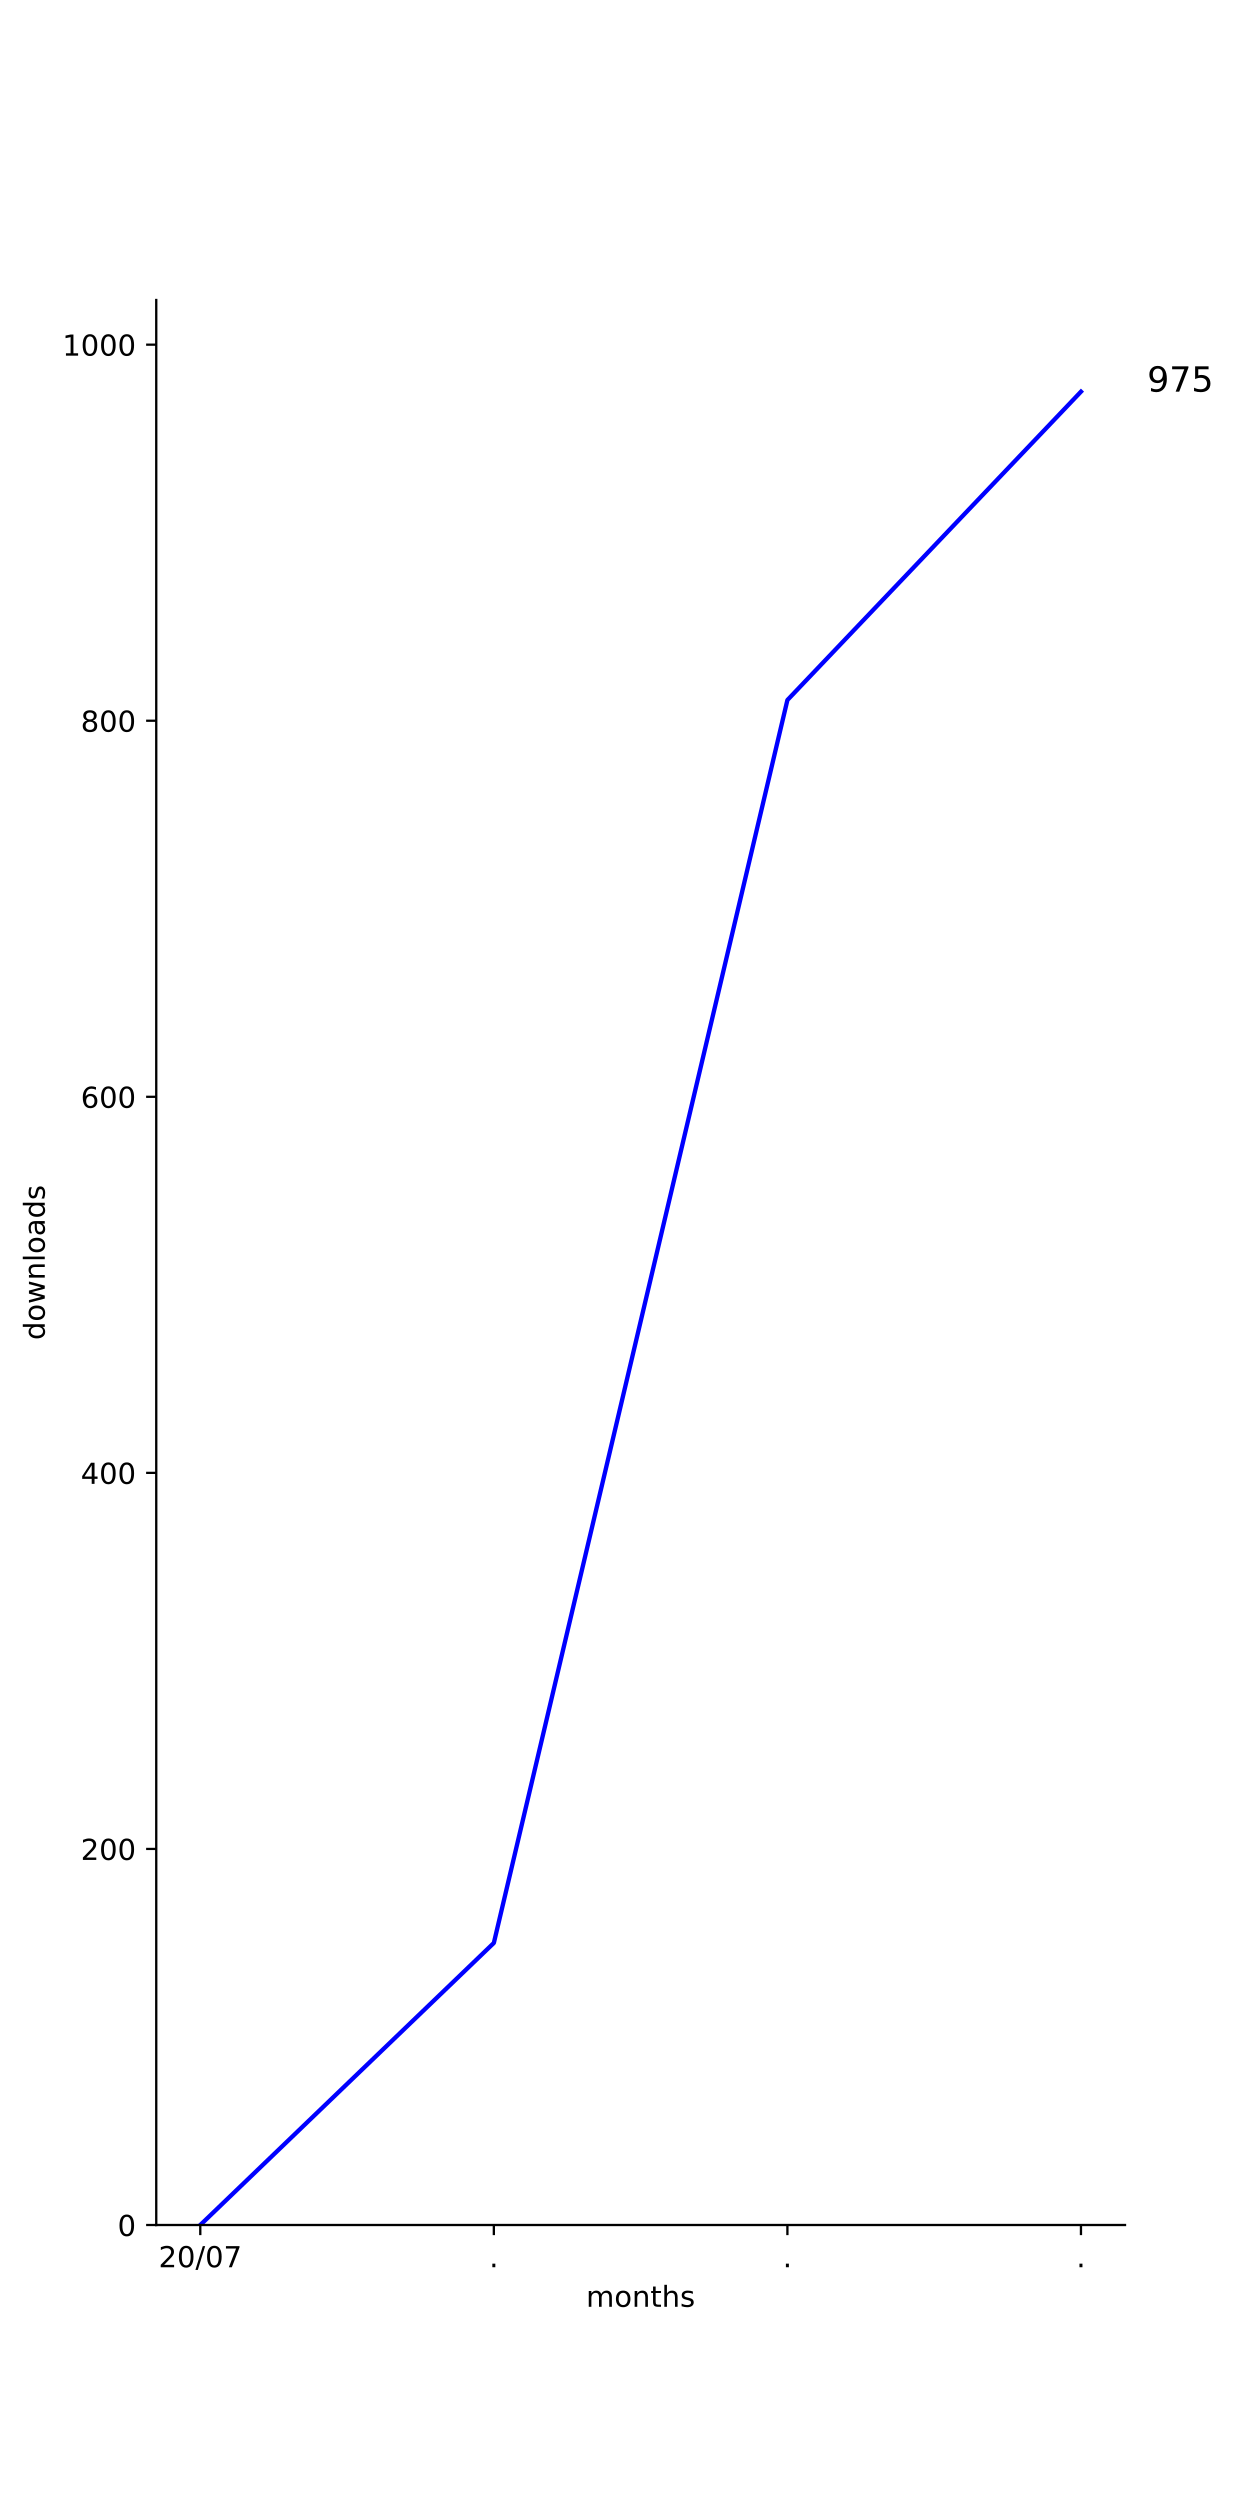
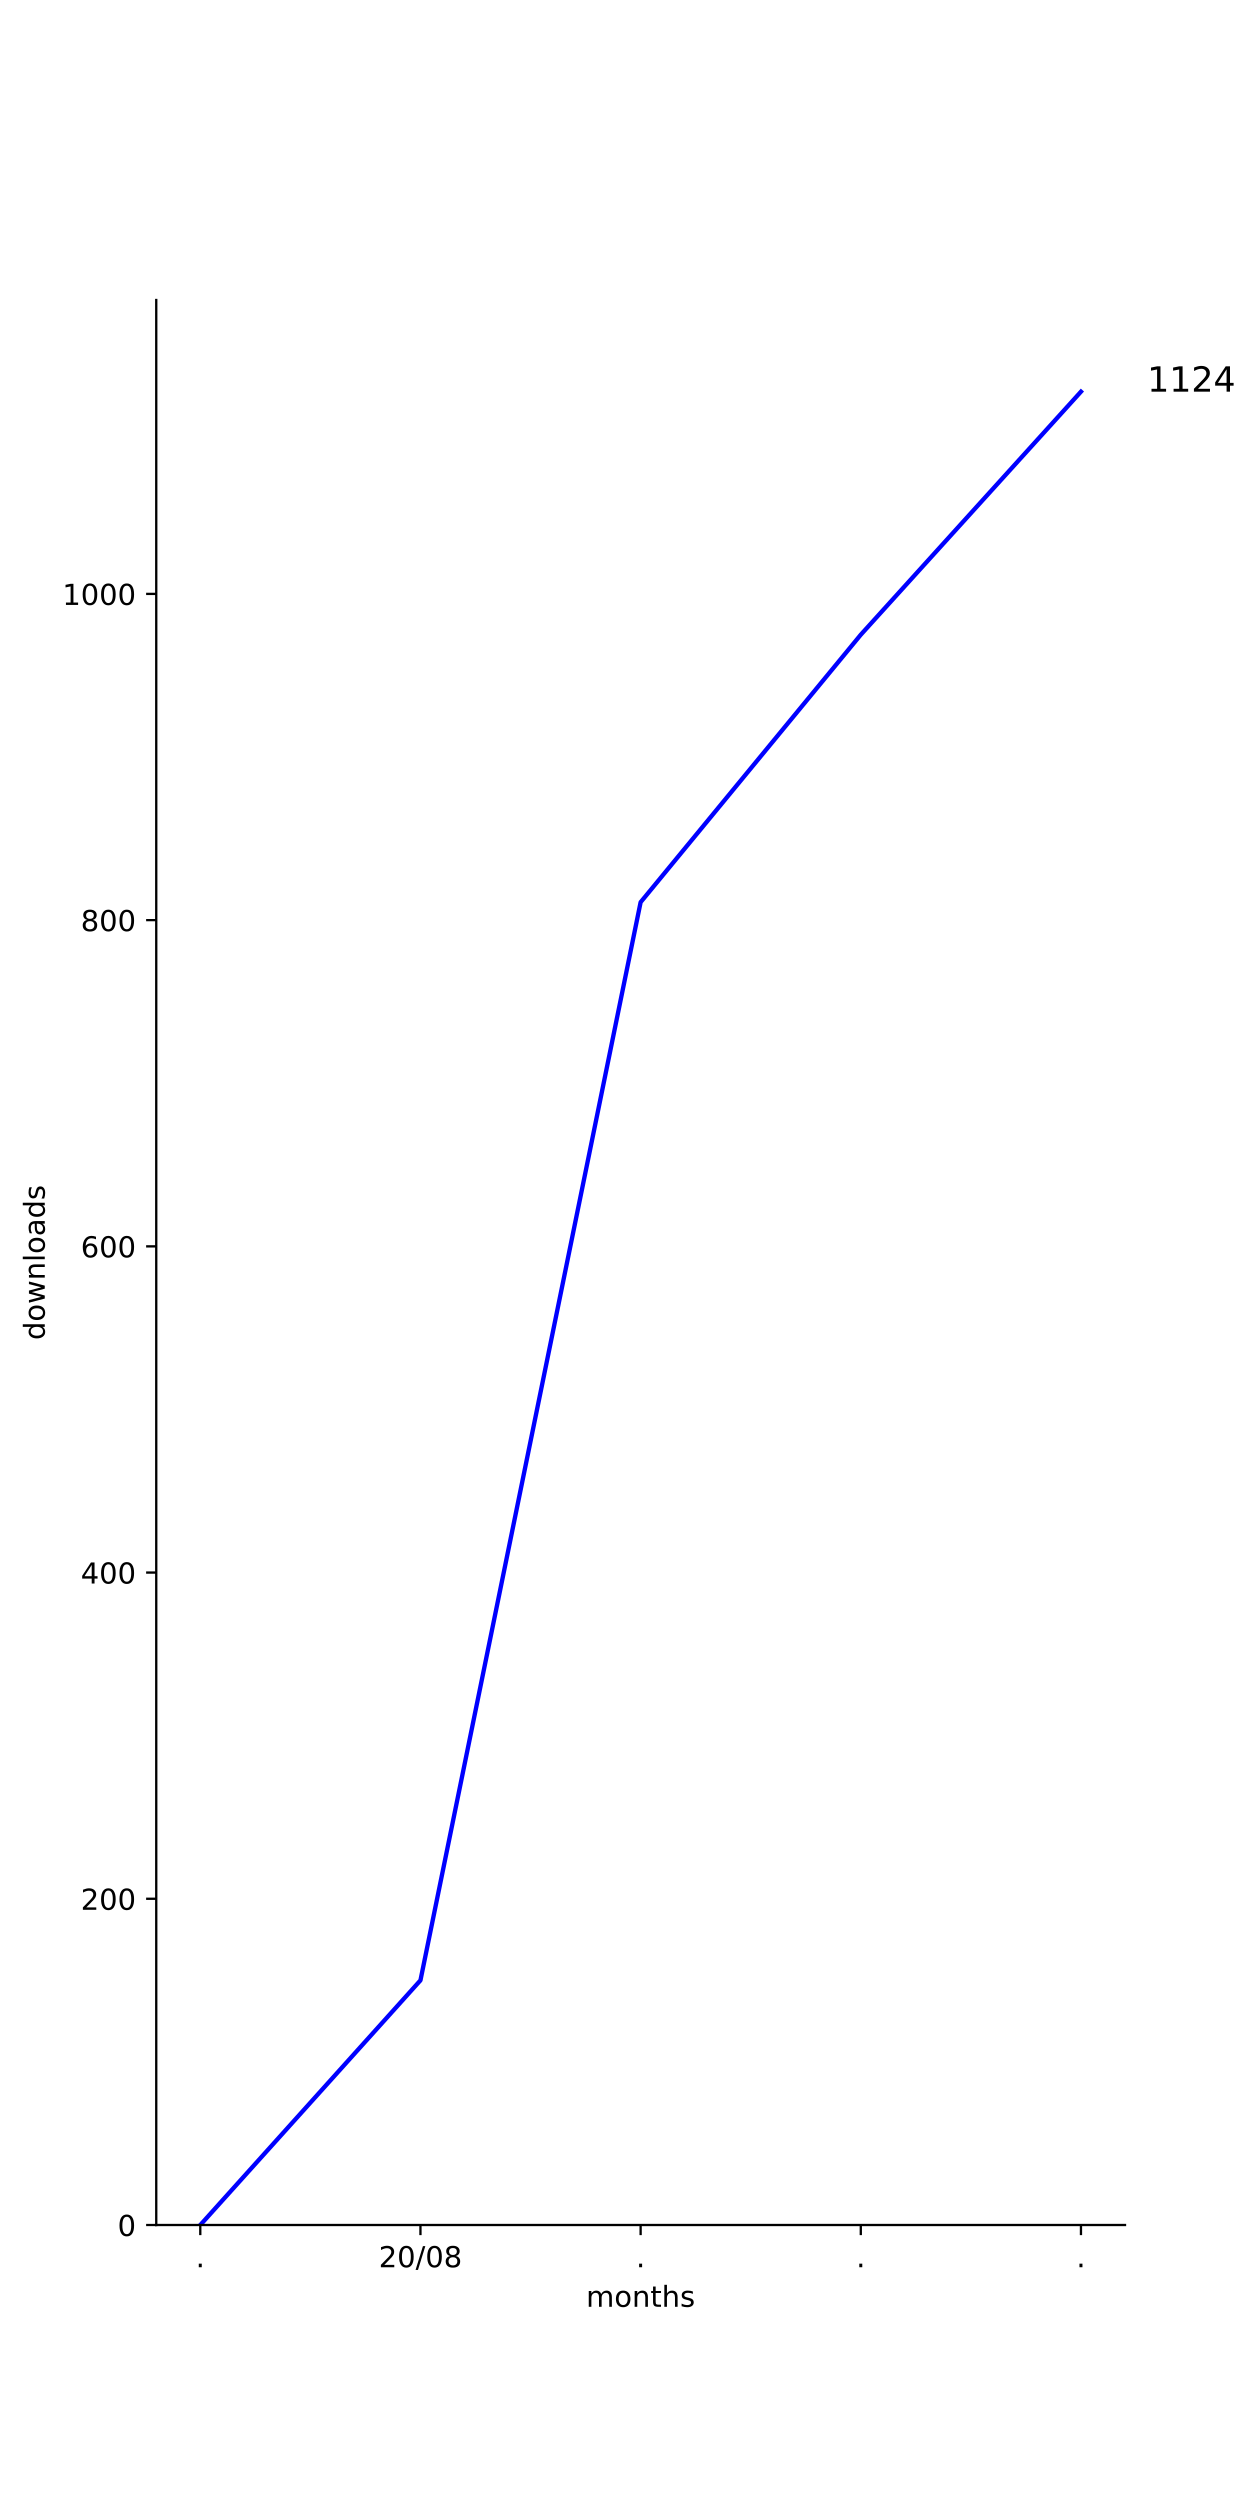
<svg xmlns="http://www.w3.org/2000/svg" xmlns:xlink="http://www.w3.org/1999/xlink" height="864pt" version="1.1" viewBox="0 0 432 864" width="432pt">
  <defs>
    <style type="text/css">
*{stroke-linecap:butt;stroke-linejoin:round;}
  </style>
  </defs>
  <g id="figure_1">
    <g id="patch_1">
      <path d="M 0 864  L 432 864  L 432 0  L 0 0  z " style="fill:#ffffff;" />
    </g>
    <g id="axes_1">
      <g id="patch_2">
        <path d="M 54 768.96  L 388.8 768.96  L 388.8 103.68  L 54 103.68  z " style="fill:#ffffff;" />
      </g>
      <g id="matplotlib.axis_1">
        <g id="xtick_1">
          <g id="line2d_1">
            <defs>
-               <path d="M 0 0  L 0 3.5  " id="m03420fecf8" style="stroke:#000000;stroke-width:0.8;" />
-             </defs>
-             <g>
-               <use style="stroke:#000000;stroke-width:0.8;" x="69.218" xlink:href="#m03420fecf8" y="768.96" />
+               <path d="M 0 0  L 0 3.5  " id="m57c268ea9d" style="stroke:#000000;stroke-width:0.8;" />
+             </defs>
+             <g>
+               <use style="stroke:#000000;stroke-width:0.8;" x="69.218" xlink:href="#m57c268ea9d" y="768.96" />
            </g>
          </g>
          <g id="text_1">
+             <defs>
+               <path d="M 10.688 12.406  L 21 12.406  L 21 0  L 10.688 0  z " id="DejaVuSans-2e" />
+             </defs>
+             <g transform="translate(67.62912 783.5584)scale(0.1 -0.1)">
+               <use xlink:href="#DejaVuSans-2e" />
+             </g>
+           </g>
+         </g>
+         <g id="xtick_2">
+           <g id="line2d_2">
+             <g>
+               <use style="stroke:#000000;stroke-width:0.8;" x="145.309" xlink:href="#m57c268ea9d" y="768.96" />
+             </g>
+           </g>
+           <g id="text_2">
            <defs>
              <path d="M 19.188 8.297  L 53.609 8.297  L 53.609 0  L 7.328 0  L 7.328 8.297  Q 12.938 14.109 22.625 23.891  Q 32.328 33.688 34.812 36.531  Q 39.547 41.844 41.422 45.531  Q 43.312 49.219 43.312 52.781  Q 43.312 58.594 39.234 62.25  Q 35.156 65.922 28.609 65.922  Q 23.969 65.922 18.812 64.312  Q 13.672 62.703 7.812 59.422  L 7.812 69.391  Q 13.766 71.781 18.938 73  Q 24.125 74.219 28.422 74.219  Q 39.75 74.219 46.484 68.547  Q 53.219 62.891 53.219 53.422  Q 53.219 48.922 51.531 44.891  Q 49.859 40.875 45.406 35.406  Q 44.188 33.984 37.641 27.219  Q 31.109 20.453 19.188 8.297  z " id="DejaVuSans-32" />
              <path d="M 31.781 66.406  Q 24.172 66.406 20.328 58.906  Q 16.5 51.422 16.5 36.375  Q 16.5 21.391 20.328 13.891  Q 24.172 6.391 31.781 6.391  Q 39.453 6.391 43.281 13.891  Q 47.125 21.391 47.125 36.375  Q 47.125 51.422 43.281 58.906  Q 39.453 66.406 31.781 66.406  z M 31.781 74.219  Q 44.047 74.219 50.516 64.516  Q 56.984 54.828 56.984 36.375  Q 56.984 17.969 50.516 8.266  Q 44.047 -1.422 31.781 -1.422  Q 19.531 -1.422 13.062 8.266  Q 6.594 17.969 6.594 36.375  Q 6.594 54.828 13.062 64.516  Q 19.531 74.219 31.781 74.219  z " id="DejaVuSans-30" />
              <path d="M 25.391 72.906  L 33.688 72.906  L 8.297 -9.281  L 0 -9.281  z " id="DejaVuSans-2f" />
-               <path d="M 8.203 72.906  L 55.078 72.906  L 55.078 68.703  L 28.609 0  L 18.312 0  L 43.219 64.594  L 8.203 64.594  z " id="DejaVuSans-37" />
-             </defs>
-             <g transform="translate(54.80881 783.5584)scale(0.1 -0.1)">
+               <path d="M 31.781 34.625  Q 24.75 34.625 20.719 30.859  Q 16.703 27.094 16.703 20.516  Q 16.703 13.922 20.719 10.156  Q 24.75 6.391 31.781 6.391  Q 38.812 6.391 42.859 10.172  Q 46.922 13.969 46.922 20.516  Q 46.922 27.094 42.891 30.859  Q 38.875 34.625 31.781 34.625  z M 21.922 38.812  Q 15.578 40.375 12.031 44.719  Q 8.5 49.078 8.5 55.328  Q 8.5 64.062 14.719 69.141  Q 20.953 74.219 31.781 74.219  Q 42.672 74.219 48.875 69.141  Q 55.078 64.062 55.078 55.328  Q 55.078 49.078 51.531 44.719  Q 48 40.375 41.703 38.812  Q 48.828 37.156 52.797 32.312  Q 56.781 27.484 56.781 20.516  Q 56.781 9.906 50.312 4.234  Q 43.844 -1.422 31.781 -1.422  Q 19.734 -1.422 13.25 4.234  Q 6.781 9.906 6.781 20.516  Q 6.781 27.484 10.781 32.312  Q 14.797 37.156 21.922 38.812  z M 18.312 54.391  Q 18.312 48.734 21.844 45.562  Q 25.391 42.391 31.781 42.391  Q 38.141 42.391 41.719 45.562  Q 45.312 48.734 45.312 54.391  Q 45.312 60.062 41.719 63.234  Q 38.141 66.406 31.781 66.406  Q 25.391 66.406 21.844 63.234  Q 18.312 60.062 18.312 54.391  z " id="DejaVuSans-38" />
+             </defs>
+             <g transform="translate(130.8997 783.5584)scale(0.1 -0.1)">
              <use xlink:href="#DejaVuSans-32" />
              <use x="63.623" xlink:href="#DejaVuSans-30" />
              <use x="127.246" xlink:href="#DejaVuSans-2f" />
              <use x="160.938" xlink:href="#DejaVuSans-30" />
-               <use x="224.561" xlink:href="#DejaVuSans-37" />
-             </g>
-           </g>
-         </g>
-         <g id="xtick_2">
-           <g id="line2d_2">
-             <g>
-               <use style="stroke:#000000;stroke-width:0.8;" x="170.673" xlink:href="#m03420fecf8" y="768.96" />
-             </g>
-           </g>
-           <g id="text_2">
-             <defs>
-               <path d="M 10.688 12.406  L 21 12.406  L 21 0  L 10.688 0  z " id="DejaVuSans-2e" />
-             </defs>
-             <g transform="translate(169.0837 783.5584)scale(0.1 -0.1)">
-               <use xlink:href="#DejaVuSans-2e" />
+               <use x="224.561" xlink:href="#DejaVuSans-38" />
            </g>
          </g>
        </g>
        <g id="xtick_3">
          <g id="line2d_3">
            <g>
-               <use style="stroke:#000000;stroke-width:0.8;" x="272.127" xlink:href="#m03420fecf8" y="768.96" />
+               <use style="stroke:#000000;stroke-width:0.8;" x="221.4" xlink:href="#m57c268ea9d" y="768.96" />
            </g>
          </g>
          <g id="text_3">
-             <g transform="translate(270.5382 783.5584)scale(0.1 -0.1)">
+             <g transform="translate(219.8109 783.5584)scale(0.1 -0.1)">
              <use xlink:href="#DejaVuSans-2e" />
            </g>
          </g>
        </g>
        <g id="xtick_4">
          <g id="line2d_4">
            <g>
-               <use style="stroke:#000000;stroke-width:0.8;" x="373.582" xlink:href="#m03420fecf8" y="768.96" />
+               <use style="stroke:#000000;stroke-width:0.8;" x="297.491" xlink:href="#m57c268ea9d" y="768.96" />
            </g>
          </g>
          <g id="text_4">
+             <g transform="translate(295.9018 783.5584)scale(0.1 -0.1)">
+               <use xlink:href="#DejaVuSans-2e" />
+             </g>
+           </g>
+         </g>
+         <g id="xtick_5">
+           <g id="line2d_5">
+             <g>
+               <use style="stroke:#000000;stroke-width:0.8;" x="373.582" xlink:href="#m57c268ea9d" y="768.96" />
+             </g>
+           </g>
+           <g id="text_5">
            <g transform="translate(371.9928 783.5584)scale(0.1 -0.1)">
              <use xlink:href="#DejaVuSans-2e" />
            </g>
          </g>
        </g>
-         <g id="text_5">
+         <g id="text_6">
          <defs>
            <path d="M 52 44.188  Q 55.375 50.25 60.062 53.125  Q 64.75 56 71.094 56  Q 79.641 56 84.281 50.016  Q 88.922 44.047 88.922 33.016  L 88.922 0  L 79.891 0  L 79.891 32.719  Q 79.891 40.578 77.094 44.375  Q 74.312 48.188 68.609 48.188  Q 61.625 48.188 57.562 43.547  Q 53.516 38.922 53.516 30.906  L 53.516 0  L 44.484 0  L 44.484 32.719  Q 44.484 40.625 41.703 44.406  Q 38.922 48.188 33.109 48.188  Q 26.219 48.188 22.156 43.531  Q 18.109 38.875 18.109 30.906  L 18.109 0  L 9.078 0  L 9.078 54.688  L 18.109 54.688  L 18.109 46.188  Q 21.188 51.219 25.484 53.609  Q 29.781 56 35.688 56  Q 41.656 56 45.828 52.969  Q 50 49.953 52 44.188  z " id="DejaVuSans-6d" />
            <path d="M 30.609 48.391  Q 23.391 48.391 19.188 42.75  Q 14.984 37.109 14.984 27.297  Q 14.984 17.484 19.156 11.844  Q 23.344 6.203 30.609 6.203  Q 37.797 6.203 41.984 11.859  Q 46.188 17.531 46.188 27.297  Q 46.188 37.016 41.984 42.703  Q 37.797 48.391 30.609 48.391  z M 30.609 56  Q 42.328 56 49.016 48.375  Q 55.719 40.766 55.719 27.297  Q 55.719 13.875 49.016 6.219  Q 42.328 -1.422 30.609 -1.422  Q 18.844 -1.422 12.172 6.219  Q 5.516 13.875 5.516 27.297  Q 5.516 40.766 12.172 48.375  Q 18.844 56 30.609 56  z " id="DejaVuSans-6f" />
            <path d="M 54.891 33.016  L 54.891 0  L 45.906 0  L 45.906 32.719  Q 45.906 40.484 42.875 44.328  Q 39.844 48.188 33.797 48.188  Q 26.516 48.188 22.312 43.547  Q 18.109 38.922 18.109 30.906  L 18.109 0  L 9.078 0  L 9.078 54.688  L 18.109 54.688  L 18.109 46.188  Q 21.344 51.125 25.703 53.562  Q 30.078 56 35.797 56  Q 45.219 56 50.047 50.172  Q 54.891 44.344 54.891 33.016  z " id="DejaVuSans-6e" />
            <path d="M 18.312 70.219  L 18.312 54.688  L 36.812 54.688  L 36.812 47.703  L 18.312 47.703  L 18.312 18.016  Q 18.312 11.328 20.141 9.422  Q 21.969 7.516 27.594 7.516  L 36.812 7.516  L 36.812 0  L 27.594 0  Q 17.188 0 13.234 3.875  Q 9.281 7.766 9.281 18.016  L 9.281 47.703  L 2.688 47.703  L 2.688 54.688  L 9.281 54.688  L 9.281 70.219  z " id="DejaVuSans-74" />
            <path d="M 54.891 33.016  L 54.891 0  L 45.906 0  L 45.906 32.719  Q 45.906 40.484 42.875 44.328  Q 39.844 48.188 33.797 48.188  Q 26.516 48.188 22.312 43.547  Q 18.109 38.922 18.109 30.906  L 18.109 0  L 9.078 0  L 9.078 75.984  L 18.109 75.984  L 18.109 46.188  Q 21.344 51.125 25.703 53.562  Q 30.078 56 35.797 56  Q 45.219 56 50.047 50.172  Q 54.891 44.344 54.891 33.016  z " id="DejaVuSans-68" />
            <path d="M 44.281 53.078  L 44.281 44.578  Q 40.484 46.531 36.375 47.5  Q 32.281 48.484 27.875 48.484  Q 21.188 48.484 17.844 46.438  Q 14.5 44.391 14.5 40.281  Q 14.5 37.156 16.891 35.375  Q 19.281 33.594 26.516 31.984  L 29.594 31.297  Q 39.156 29.25 43.188 25.516  Q 47.219 21.781 47.219 15.094  Q 47.219 7.469 41.188 3.016  Q 35.156 -1.422 24.609 -1.422  Q 20.219 -1.422 15.453 -0.562  Q 10.688 0.297 5.422 2  L 5.422 11.281  Q 10.406 8.688 15.234 7.391  Q 20.062 6.109 24.812 6.109  Q 31.156 6.109 34.562 8.281  Q 37.984 10.453 37.984 14.406  Q 37.984 18.062 35.516 20.016  Q 33.062 21.969 24.703 23.781  L 21.578 24.516  Q 13.234 26.266 9.516 29.906  Q 5.812 33.547 5.812 39.891  Q 5.812 47.609 11.281 51.797  Q 16.75 56 26.812 56  Q 31.781 56 36.172 55.266  Q 40.578 54.547 44.281 53.078  z " id="DejaVuSans-73" />
          </defs>
          <g transform="translate(202.568 797.2366)scale(0.1 -0.1)">
            <use xlink:href="#DejaVuSans-6d" />
            <use x="97.412" xlink:href="#DejaVuSans-6f" />
            <use x="158.594" xlink:href="#DejaVuSans-6e" />
            <use x="221.973" xlink:href="#DejaVuSans-74" />
            <use x="261.182" xlink:href="#DejaVuSans-68" />
            <use x="324.561" xlink:href="#DejaVuSans-73" />
          </g>
        </g>
      </g>
      <g id="matplotlib.axis_2">
        <g id="ytick_1">
-           <g id="line2d_5">
-             <defs>
-               <path d="M 0 0  L -3.5 0  " id="m194b5c8c89" style="stroke:#000000;stroke-width:0.8;" />
-             </defs>
-             <g>
-               <use style="stroke:#000000;stroke-width:0.8;" x="54" xlink:href="#m194b5c8c89" y="768.96" />
-             </g>
-           </g>
-           <g id="text_6">
+           <g id="line2d_6">
+             <defs>
+               <path d="M 0 0  L -3.5 0  " id="m79076941a3" style="stroke:#000000;stroke-width:0.8;" />
+             </defs>
+             <g>
+               <use style="stroke:#000000;stroke-width:0.8;" x="54" xlink:href="#m79076941a3" y="768.96" />
+             </g>
+           </g>
+           <g id="text_7">
            <g transform="translate(40.6375 772.7592)scale(0.1 -0.1)">
              <use xlink:href="#DejaVuSans-30" />
            </g>
          </g>
        </g>
        <g id="ytick_2">
-           <g id="line2d_6">
-             <g>
-               <use style="stroke:#000000;stroke-width:0.8;" x="54" xlink:href="#m194b5c8c89" y="638.991" />
-             </g>
-           </g>
-           <g id="text_7">
-             <g transform="translate(27.9125 642.79)scale(0.1 -0.1)">
+           <g id="line2d_7">
+             <g>
+               <use style="stroke:#000000;stroke-width:0.8;" x="54" xlink:href="#m79076941a3" y="656.22" />
+             </g>
+           </g>
+           <g id="text_8">
+             <g transform="translate(27.9125 660.019)scale(0.1 -0.1)">
              <use xlink:href="#DejaVuSans-32" />
              <use x="63.623" xlink:href="#DejaVuSans-30" />
              <use x="127.246" xlink:href="#DejaVuSans-30" />
            </g>
          </g>
        </g>
        <g id="ytick_3">
-           <g id="line2d_7">
-             <g>
-               <use style="stroke:#000000;stroke-width:0.8;" x="54" xlink:href="#m194b5c8c89" y="509.022" />
-             </g>
-           </g>
-           <g id="text_8">
+           <g id="line2d_8">
+             <g>
+               <use style="stroke:#000000;stroke-width:0.8;" x="54" xlink:href="#m79076941a3" y="543.48" />
+             </g>
+           </g>
+           <g id="text_9">
            <defs>
              <path d="M 37.797 64.312  L 12.891 25.391  L 37.797 25.391  z M 35.203 72.906  L 47.609 72.906  L 47.609 25.391  L 58.016 25.391  L 58.016 17.188  L 47.609 17.188  L 47.609 0  L 37.797 0  L 37.797 17.188  L 4.891 17.188  L 4.891 26.703  z " id="DejaVuSans-34" />
            </defs>
-             <g transform="translate(27.9125 512.8208)scale(0.1 -0.1)">
+             <g transform="translate(27.9125 547.2788)scale(0.1 -0.1)">
              <use xlink:href="#DejaVuSans-34" />
              <use x="63.623" xlink:href="#DejaVuSans-30" />
              <use x="127.246" xlink:href="#DejaVuSans-30" />
            </g>
          </g>
        </g>
        <g id="ytick_4">
-           <g id="line2d_8">
-             <g>
-               <use style="stroke:#000000;stroke-width:0.8;" x="54" xlink:href="#m194b5c8c89" y="379.052" />
-             </g>
-           </g>
-           <g id="text_9">
+           <g id="line2d_9">
+             <g>
+               <use style="stroke:#000000;stroke-width:0.8;" x="54" xlink:href="#m79076941a3" y="430.739" />
+             </g>
+           </g>
+           <g id="text_10">
            <defs>
              <path d="M 33.016 40.375  Q 26.375 40.375 22.484 35.828  Q 18.609 31.297 18.609 23.391  Q 18.609 15.531 22.484 10.953  Q 26.375 6.391 33.016 6.391  Q 39.656 6.391 43.531 10.953  Q 47.406 15.531 47.406 23.391  Q 47.406 31.297 43.531 35.828  Q 39.656 40.375 33.016 40.375  z M 52.594 71.297  L 52.594 62.312  Q 48.875 64.062 45.094 64.984  Q 41.312 65.922 37.594 65.922  Q 27.828 65.922 22.672 59.328  Q 17.531 52.734 16.797 39.406  Q 19.672 43.656 24.016 45.922  Q 28.375 48.188 33.594 48.188  Q 44.578 48.188 50.953 41.516  Q 57.328 34.859 57.328 23.391  Q 57.328 12.156 50.688 5.359  Q 44.047 -1.422 33.016 -1.422  Q 20.359 -1.422 13.672 8.266  Q 6.984 17.969 6.984 36.375  Q 6.984 53.656 15.188 63.938  Q 23.391 74.219 37.203 74.219  Q 40.922 74.219 44.703 73.484  Q 48.484 72.75 52.594 71.297  z " id="DejaVuSans-36" />
            </defs>
-             <g transform="translate(27.9125 382.8515)scale(0.1 -0.1)">
+             <g transform="translate(27.9125 434.5386)scale(0.1 -0.1)">
              <use xlink:href="#DejaVuSans-36" />
              <use x="63.623" xlink:href="#DejaVuSans-30" />
              <use x="127.246" xlink:href="#DejaVuSans-30" />
            </g>
          </g>
        </g>
        <g id="ytick_5">
-           <g id="line2d_9">
-             <g>
-               <use style="stroke:#000000;stroke-width:0.8;" x="54" xlink:href="#m194b5c8c89" y="249.083" />
-             </g>
-           </g>
-           <g id="text_10">
-             <defs>
-               <path d="M 31.781 34.625  Q 24.75 34.625 20.719 30.859  Q 16.703 27.094 16.703 20.516  Q 16.703 13.922 20.719 10.156  Q 24.75 6.391 31.781 6.391  Q 38.812 6.391 42.859 10.172  Q 46.922 13.969 46.922 20.516  Q 46.922 27.094 42.891 30.859  Q 38.875 34.625 31.781 34.625  z M 21.922 38.812  Q 15.578 40.375 12.031 44.719  Q 8.5 49.078 8.5 55.328  Q 8.5 64.062 14.719 69.141  Q 20.953 74.219 31.781 74.219  Q 42.672 74.219 48.875 69.141  Q 55.078 64.062 55.078 55.328  Q 55.078 49.078 51.531 44.719  Q 48 40.375 41.703 38.812  Q 48.828 37.156 52.797 32.312  Q 56.781 27.484 56.781 20.516  Q 56.781 9.906 50.312 4.234  Q 43.844 -1.422 31.781 -1.422  Q 19.734 -1.422 13.25 4.234  Q 6.781 9.906 6.781 20.516  Q 6.781 27.484 10.781 32.312  Q 14.797 37.156 21.922 38.812  z M 18.312 54.391  Q 18.312 48.734 21.844 45.562  Q 25.391 42.391 31.781 42.391  Q 38.141 42.391 41.719 45.562  Q 45.312 48.734 45.312 54.391  Q 45.312 60.062 41.719 63.234  Q 38.141 66.406 31.781 66.406  Q 25.391 66.406 21.844 63.234  Q 18.312 60.062 18.312 54.391  z " id="DejaVuSans-38" />
-             </defs>
-             <g transform="translate(27.9125 252.8823)scale(0.1 -0.1)">
+           <g id="line2d_10">
+             <g>
+               <use style="stroke:#000000;stroke-width:0.8;" x="54" xlink:href="#m79076941a3" y="317.999" />
+             </g>
+           </g>
+           <g id="text_11">
+             <g transform="translate(27.9125 321.7984)scale(0.1 -0.1)">
              <use xlink:href="#DejaVuSans-38" />
              <use x="63.623" xlink:href="#DejaVuSans-30" />
              <use x="127.246" xlink:href="#DejaVuSans-30" />
            </g>
          </g>
        </g>
        <g id="ytick_6">
-           <g id="line2d_10">
-             <g>
-               <use style="stroke:#000000;stroke-width:0.8;" x="54" xlink:href="#m194b5c8c89" y="119.114" />
-             </g>
-           </g>
-           <g id="text_11">
+           <g id="line2d_11">
+             <g>
+               <use style="stroke:#000000;stroke-width:0.8;" x="54" xlink:href="#m79076941a3" y="205.259" />
+             </g>
+           </g>
+           <g id="text_12">
            <defs>
              <path d="M 12.406 8.297  L 28.516 8.297  L 28.516 63.922  L 10.984 60.406  L 10.984 69.391  L 28.422 72.906  L 38.281 72.906  L 38.281 8.297  L 54.391 8.297  L 54.391 0  L 12.406 0  z " id="DejaVuSans-31" />
            </defs>
-             <g transform="translate(21.55 122.9131)scale(0.1 -0.1)">
+             <g transform="translate(21.55 209.0582)scale(0.1 -0.1)">
              <use xlink:href="#DejaVuSans-31" />
              <use x="63.623" xlink:href="#DejaVuSans-30" />
              <use x="127.246" xlink:href="#DejaVuSans-30" />
              <use x="190.869" xlink:href="#DejaVuSans-30" />
            </g>
          </g>
        </g>
-         <g id="text_12">
+         <g id="text_13">
          <defs>
            <path d="M 45.406 46.391  L 45.406 75.984  L 54.391 75.984  L 54.391 0  L 45.406 0  L 45.406 8.203  Q 42.578 3.328 38.25 0.953  Q 33.938 -1.422 27.875 -1.422  Q 17.969 -1.422 11.734 6.484  Q 5.516 14.406 5.516 27.297  Q 5.516 40.188 11.734 48.094  Q 17.969 56 27.875 56  Q 33.938 56 38.25 53.625  Q 42.578 51.266 45.406 46.391  z M 14.797 27.297  Q 14.797 17.391 18.875 11.75  Q 22.953 6.109 30.078 6.109  Q 37.203 6.109 41.297 11.75  Q 45.406 17.391 45.406 27.297  Q 45.406 37.203 41.297 42.844  Q 37.203 48.484 30.078 48.484  Q 22.953 48.484 18.875 42.844  Q 14.797 37.203 14.797 27.297  z " id="DejaVuSans-64" />
            <path d="M 4.203 54.688  L 13.188 54.688  L 24.422 12.016  L 35.594 54.688  L 46.188 54.688  L 57.422 12.016  L 68.609 54.688  L 77.594 54.688  L 63.281 0  L 52.688 0  L 40.922 44.828  L 29.109 0  L 18.5 0  z " id="DejaVuSans-77" />
            <path d="M 9.422 75.984  L 18.406 75.984  L 18.406 0  L 9.422 0  z " id="DejaVuSans-6c" />
            <path d="M 34.281 27.484  Q 23.391 27.484 19.188 25  Q 14.984 22.516 14.984 16.5  Q 14.984 11.719 18.141 8.906  Q 21.297 6.109 26.703 6.109  Q 34.188 6.109 38.703 11.406  Q 43.219 16.703 43.219 25.484  L 43.219 27.484  z M 52.203 31.203  L 52.203 0  L 43.219 0  L 43.219 8.297  Q 40.141 3.328 35.547 0.953  Q 30.953 -1.422 24.312 -1.422  Q 15.922 -1.422 10.953 3.297  Q 6 8.016 6 15.922  Q 6 25.141 12.172 29.828  Q 18.359 34.516 30.609 34.516  L 43.219 34.516  L 43.219 35.406  Q 43.219 41.609 39.141 45  Q 35.062 48.391 27.688 48.391  Q 23 48.391 18.547 47.266  Q 14.109 46.141 10.016 43.891  L 10.016 52.203  Q 14.938 54.109 19.578 55.047  Q 24.219 56 28.609 56  Q 40.484 56 46.344 49.844  Q 52.203 43.703 52.203 31.203  z " id="DejaVuSans-61" />
          </defs>
          <g transform="translate(15.47031 463.1028)rotate(-90)scale(0.1 -0.1)">
            <use xlink:href="#DejaVuSans-64" />
            <use x="63.477" xlink:href="#DejaVuSans-6f" />
            <use x="124.658" xlink:href="#DejaVuSans-77" />
            <use x="206.445" xlink:href="#DejaVuSans-6e" />
            <use x="269.824" xlink:href="#DejaVuSans-6c" />
            <use x="297.607" xlink:href="#DejaVuSans-6f" />
            <use x="358.789" xlink:href="#DejaVuSans-61" />
            <use x="420.068" xlink:href="#DejaVuSans-64" />
            <use x="483.545" xlink:href="#DejaVuSans-73" />
          </g>
        </g>
      </g>
-       <g id="line2d_11">
-         <path clip-path="url(#p8769a1ed38)" d="M 69.218 768.96  L 170.673 671.483  L 272.127 241.935  L 373.582 135.36  " style="fill:none;stroke:#0000ff;stroke-linecap:square;stroke-width:1.5;" />
+       <g id="line2d_12">
+         <path clip-path="url(#p5512c4155e)" d="M 69.218 768.96  L 145.309 684.405  L 221.4 311.798  L 297.491 219.351  L 373.582 135.36  " style="fill:none;stroke:#0000ff;stroke-linecap:square;stroke-width:1.5;" />
      </g>
      <g id="patch_3">
        <path d="M 54 768.96  L 54 103.68  " style="fill:none;stroke:#000000;stroke-linecap:square;stroke-linejoin:miter;stroke-width:0.8;" />
      </g>
      <g id="patch_4">
        <path d="M 54 768.96  L 388.8 768.96  " style="fill:none;stroke:#000000;stroke-linecap:square;stroke-linejoin:miter;stroke-width:0.8;" />
      </g>
-       <g id="text_13">
+       <g id="text_14">
        <defs>
          <path id="DejaVuSans-20" />
-           <path d="M 10.984 1.516  L 10.984 10.5  Q 14.703 8.734 18.5 7.812  Q 22.312 6.891 25.984 6.891  Q 35.75 6.891 40.891 13.453  Q 46.047 20.016 46.781 33.406  Q 43.953 29.203 39.594 26.953  Q 35.25 24.703 29.984 24.703  Q 19.047 24.703 12.672 31.312  Q 6.297 37.938 6.297 49.422  Q 6.297 60.641 12.938 67.422  Q 19.578 74.219 30.609 74.219  Q 43.266 74.219 49.922 64.516  Q 56.594 54.828 56.594 36.375  Q 56.594 19.141 48.406 8.859  Q 40.234 -1.422 26.422 -1.422  Q 22.703 -1.422 18.891 -0.688  Q 15.094 0.047 10.984 1.516  z M 30.609 32.422  Q 37.25 32.422 41.125 36.953  Q 45.016 41.5 45.016 49.422  Q 45.016 57.281 41.125 61.844  Q 37.25 66.406 30.609 66.406  Q 23.969 66.406 20.094 61.844  Q 16.219 57.281 16.219 49.422  Q 16.219 41.5 20.094 36.953  Q 23.969 32.422 30.609 32.422  z " id="DejaVuSans-39" />
-           <path d="M 10.797 72.906  L 49.516 72.906  L 49.516 64.594  L 19.828 64.594  L 19.828 46.734  Q 21.969 47.469 24.109 47.828  Q 26.266 48.188 28.422 48.188  Q 40.625 48.188 47.75 41.5  Q 54.891 34.812 54.891 23.391  Q 54.891 11.625 47.562 5.094  Q 40.234 -1.422 26.906 -1.422  Q 22.312 -1.422 17.547 -0.641  Q 12.797 0.141 7.719 1.703  L 7.719 11.625  Q 12.109 9.234 16.797 8.062  Q 21.484 6.891 26.703 6.891  Q 35.156 6.891 40.078 11.328  Q 45.016 15.766 45.016 23.391  Q 45.016 31 40.078 35.438  Q 35.156 39.891 26.703 39.891  Q 22.75 39.891 18.812 39.016  Q 14.891 38.141 10.797 36.281  z " id="DejaVuSans-35" />
        </defs>
        <g transform="translate(373.5818 135.36)scale(0.12 -0.12)">
          <use xlink:href="#DejaVuSans-20" />
          <use x="31.787" xlink:href="#DejaVuSans-20" />
          <use x="63.574" xlink:href="#DejaVuSans-20" />
          <use x="95.361" xlink:href="#DejaVuSans-20" />
          <use x="127.148" xlink:href="#DejaVuSans-20" />
          <use x="158.936" xlink:href="#DejaVuSans-20" />
-           <use x="190.723" xlink:href="#DejaVuSans-39" />
-           <use x="254.346" xlink:href="#DejaVuSans-37" />
-           <use x="317.969" xlink:href="#DejaVuSans-35" />
+           <use x="190.723" xlink:href="#DejaVuSans-31" />
+           <use x="254.346" xlink:href="#DejaVuSans-31" />
+           <use x="317.969" xlink:href="#DejaVuSans-32" />
+           <use x="381.592" xlink:href="#DejaVuSans-34" />
        </g>
      </g>
    </g>
  </g>
  <defs>
-     <clipPath id="p8769a1ed38">
+     <clipPath id="p5512c4155e">
      <rect height="665.28" width="334.8" x="54" y="103.68" />
    </clipPath>
  </defs>
</svg>
